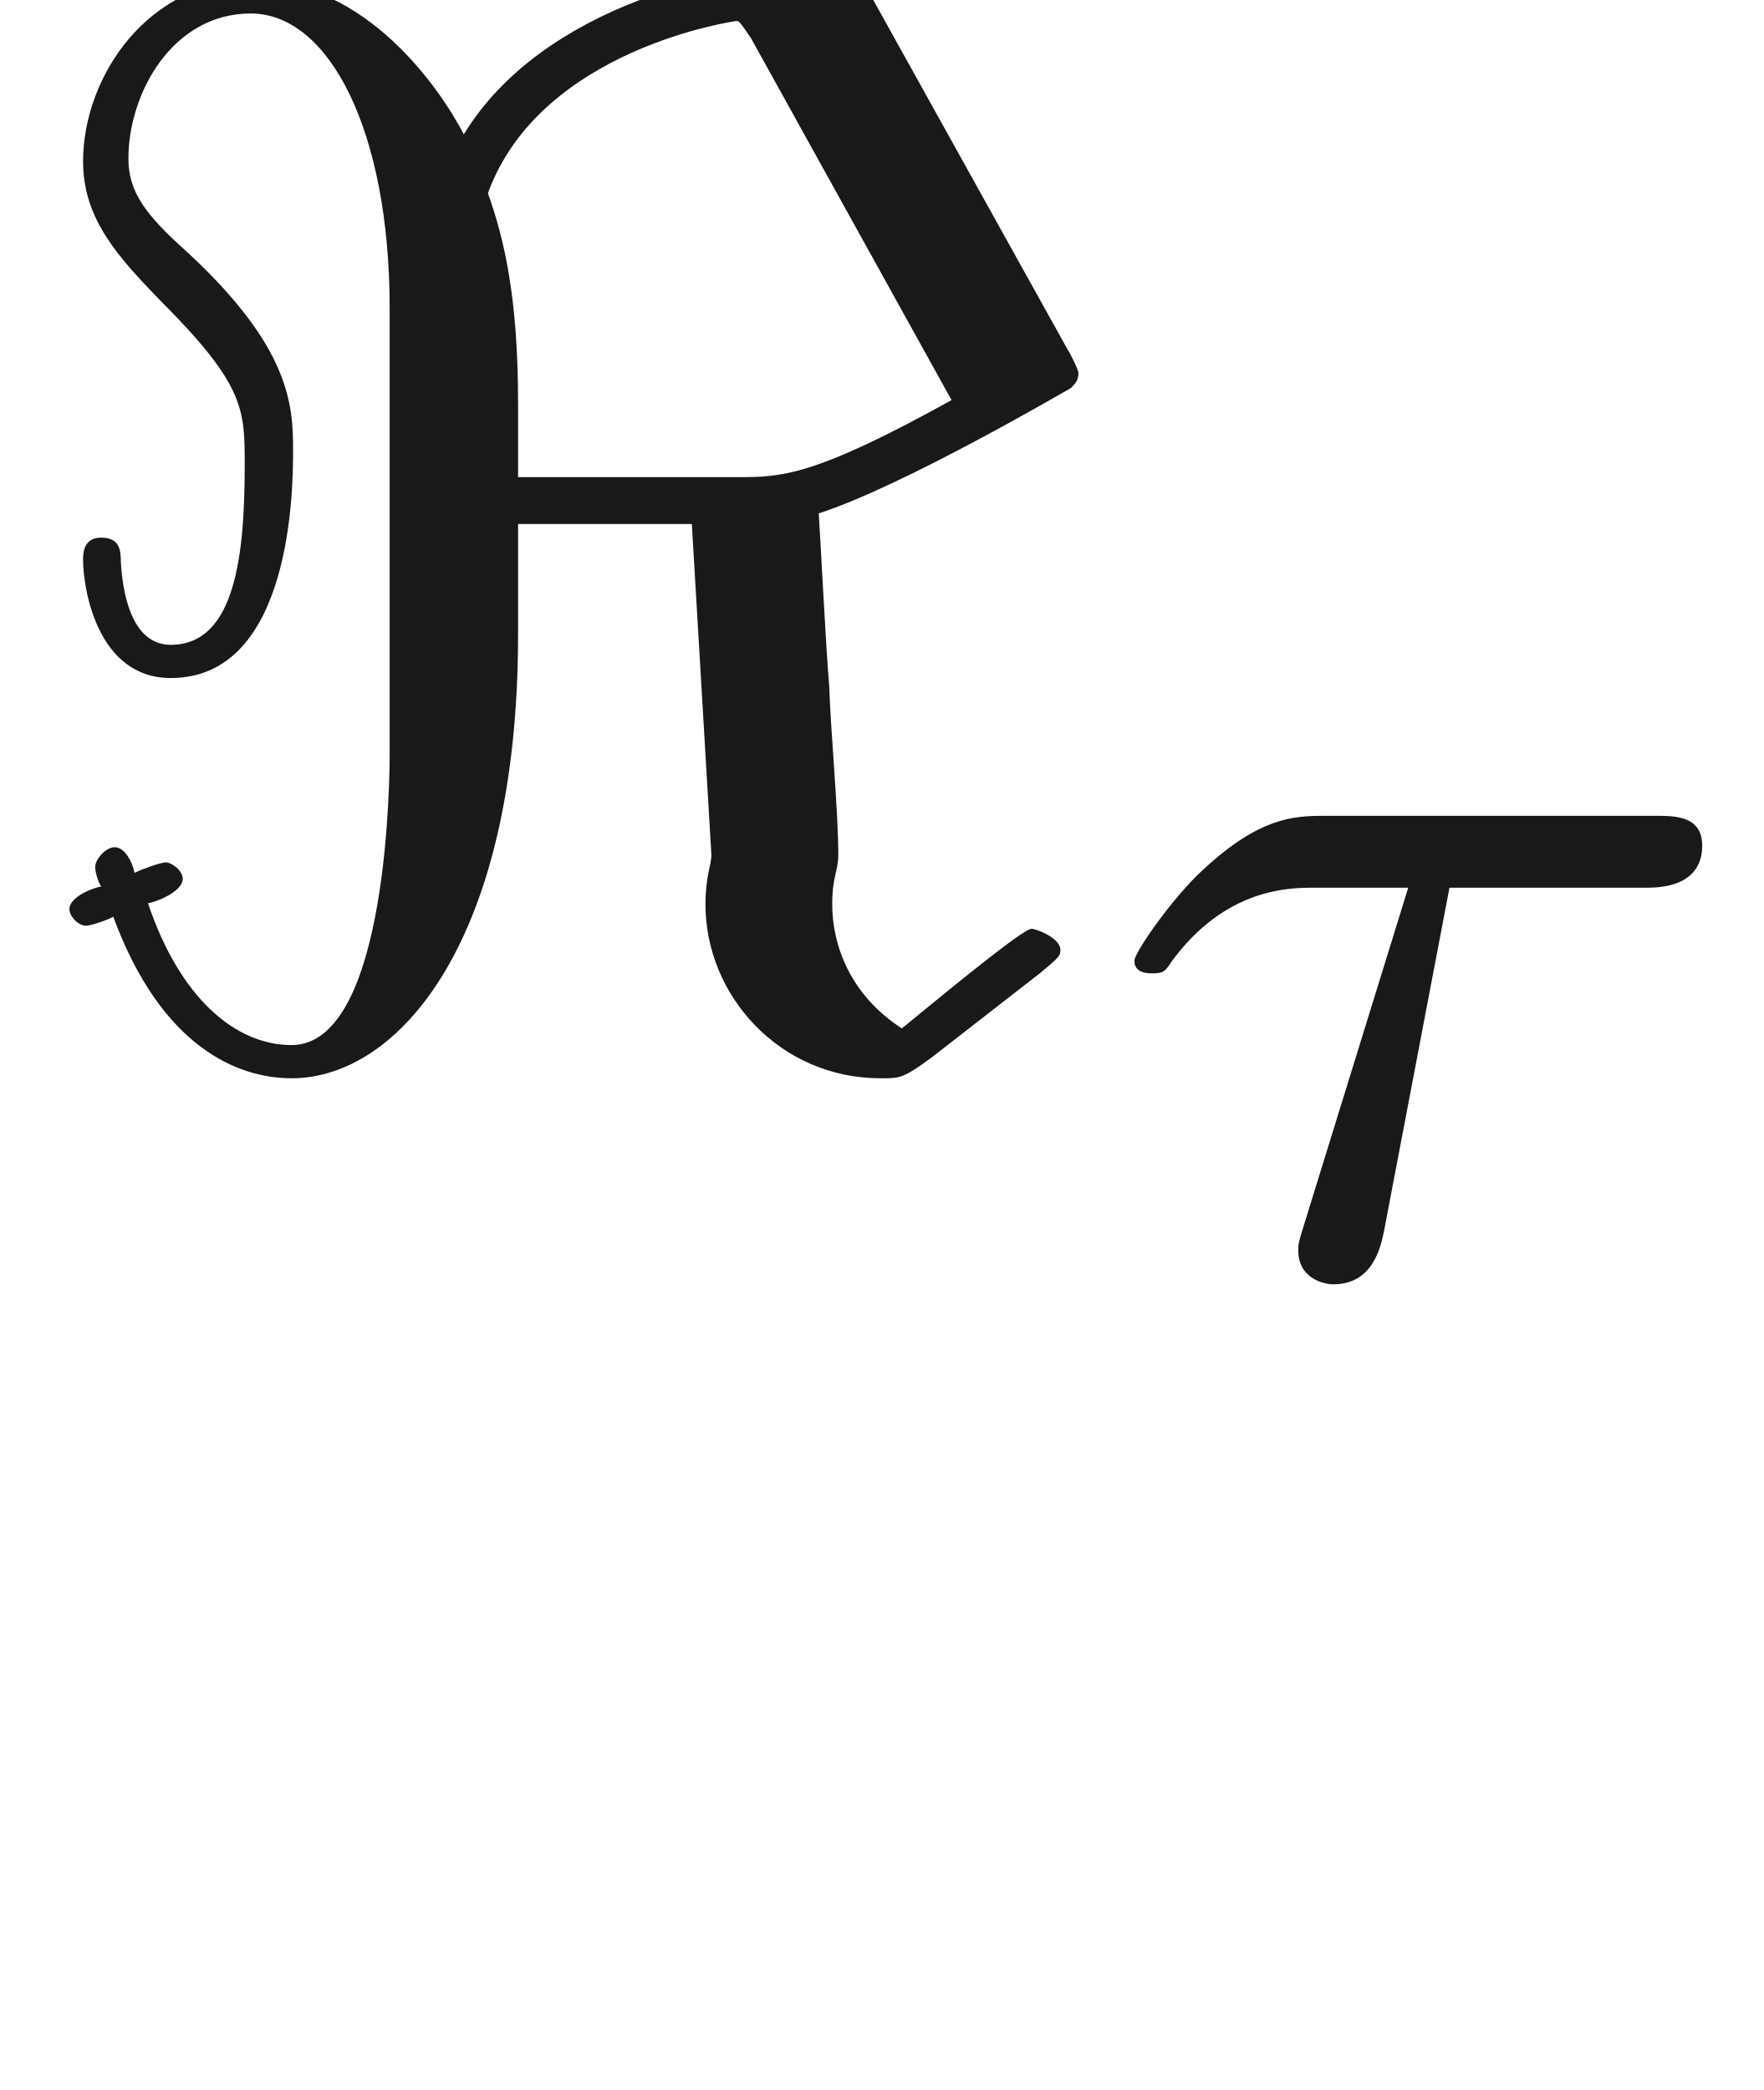
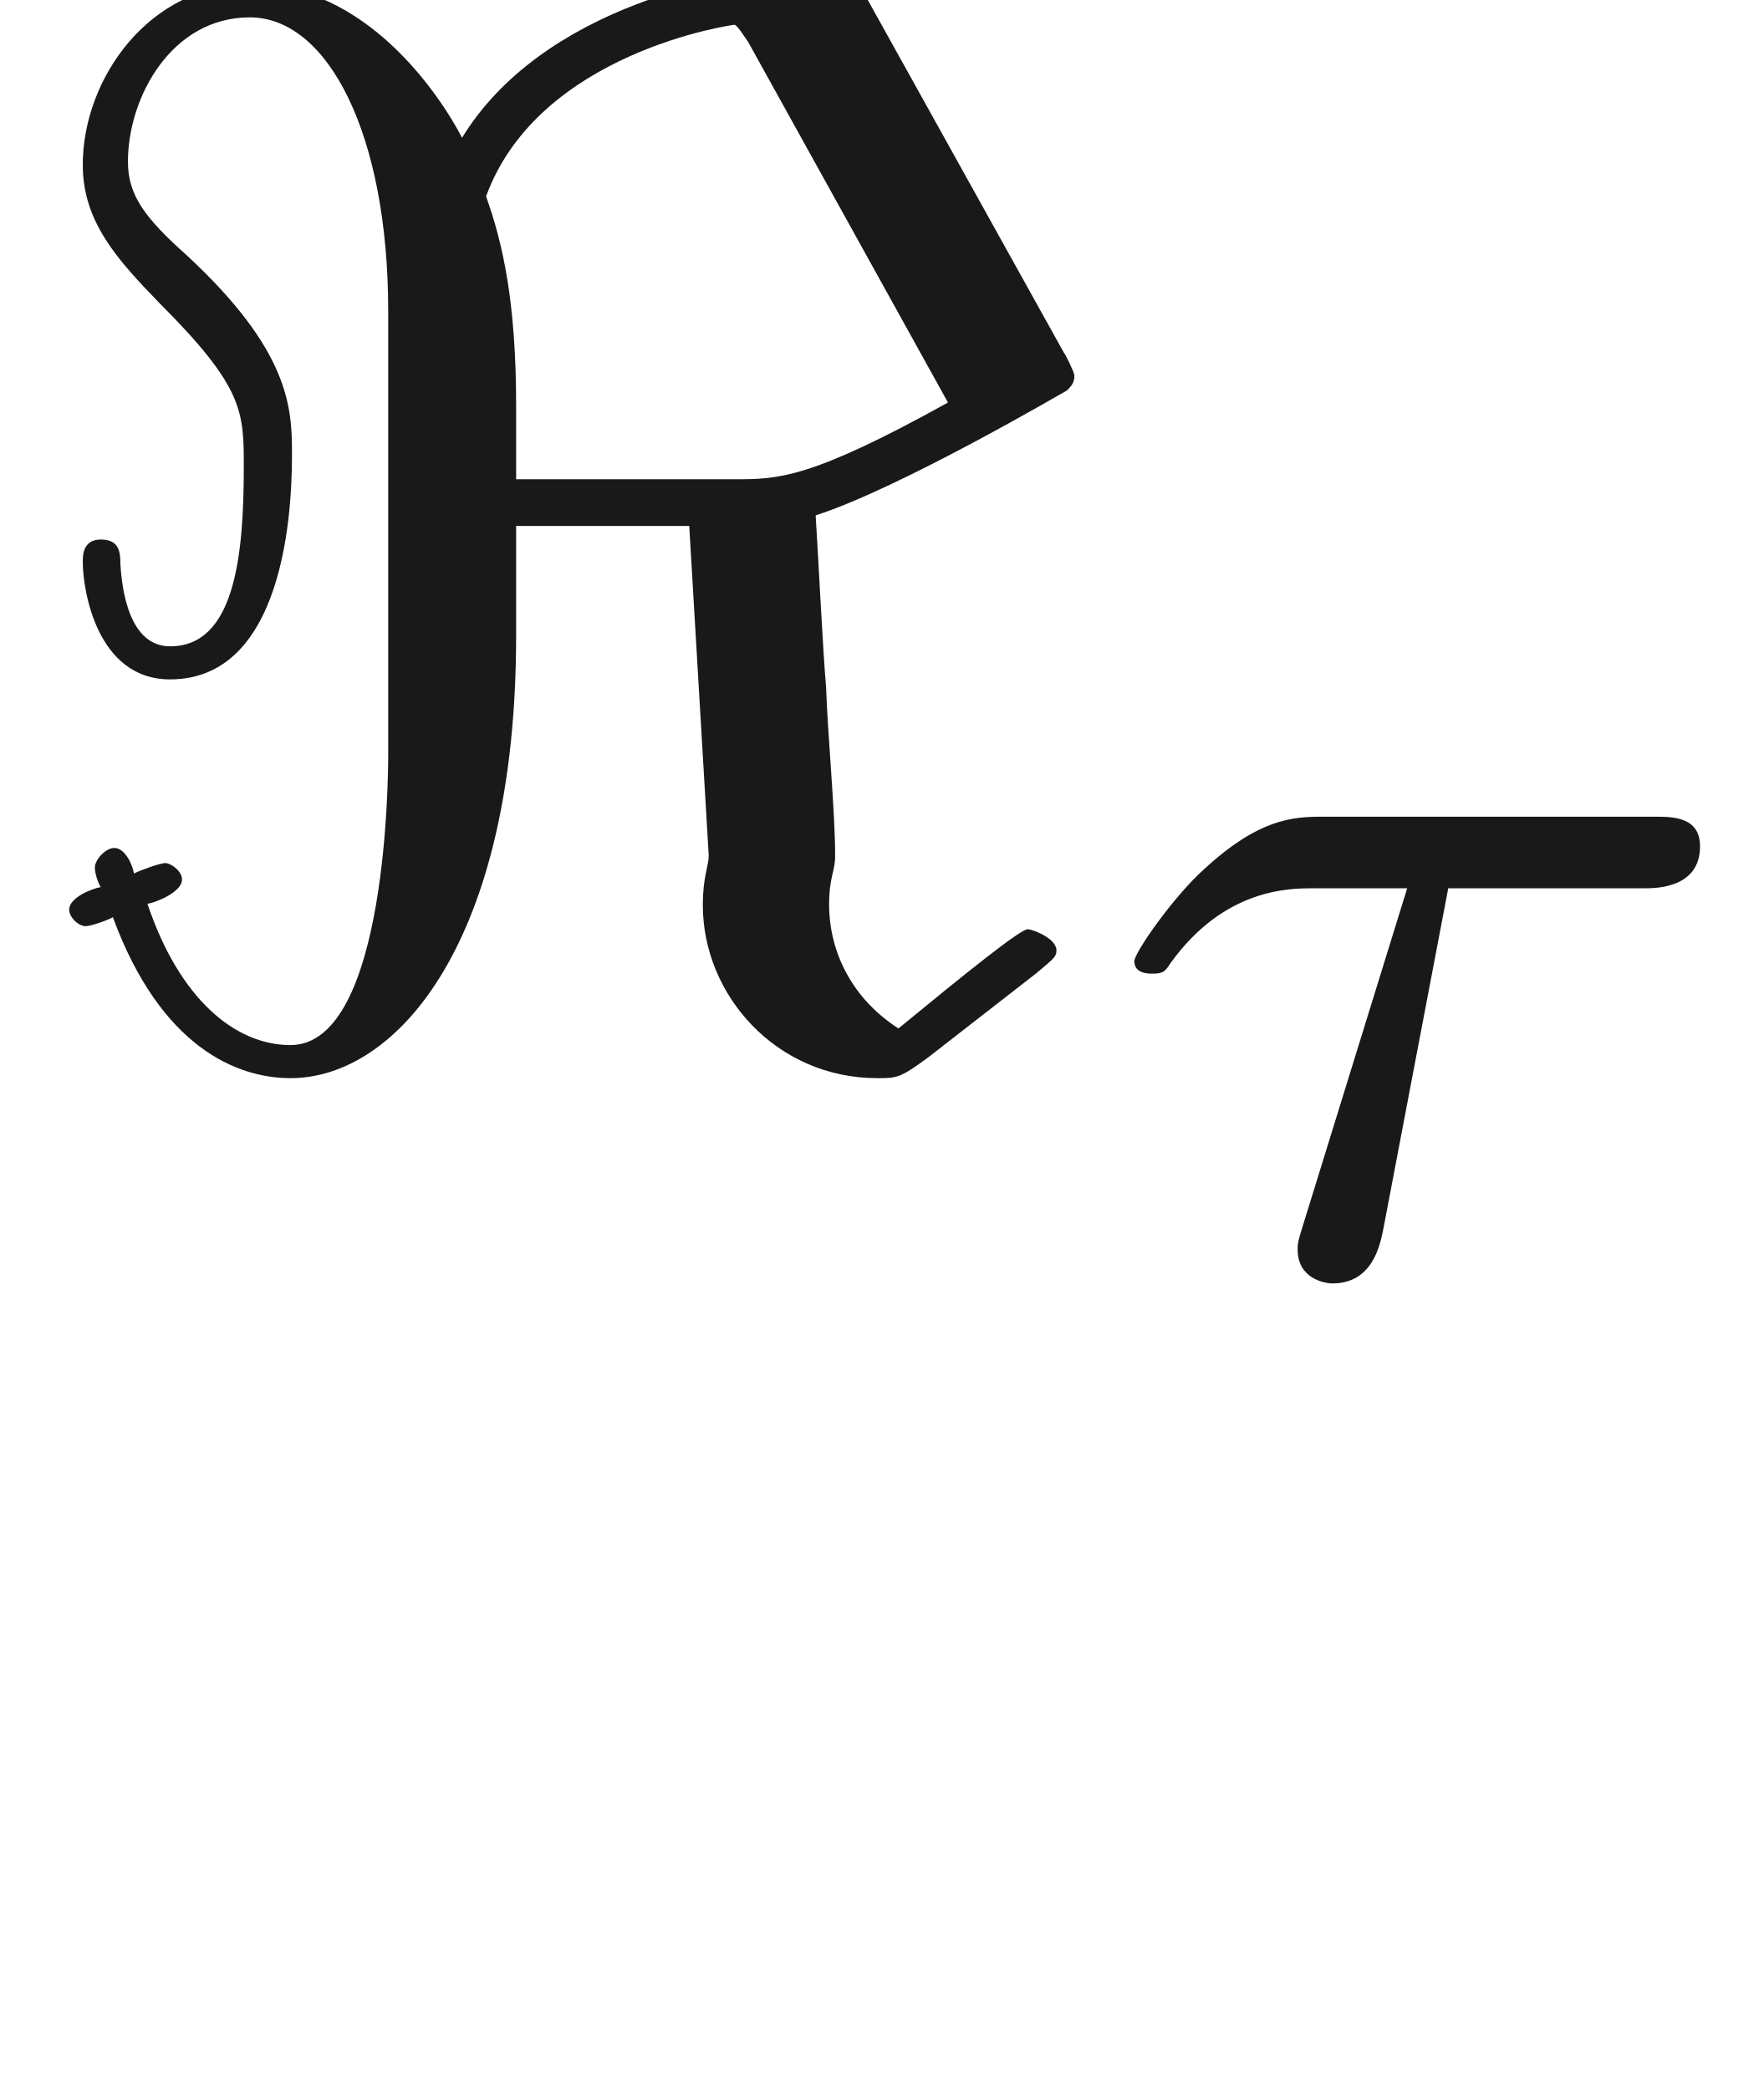
- <svg xmlns="http://www.w3.org/2000/svg" xmlns:ns1="http://github.com/leegao/readme2tex/" xmlns:xlink="http://www.w3.org/1999/xlink" height="13.785pt" ns1:offset="1.49434" version="1.1" viewBox="-52.093 -68.93 11.632 13.785" width="11.632pt">
+ <svg xmlns="http://www.w3.org/2000/svg" xmlns:ns1="http://github.com/leegao/readme2tex/" xmlns:xlink="http://www.w3.org/1999/xlink" height="13.837pt" ns1:offset="1.49428" version="1.1" viewBox="-52.075 -68.956 11.675 13.837" width="11.675pt">
  <defs>
    <path d="M5.709 -6.984C5.629 -7.123 5.619 -7.133 5.479 -7.133C4.792 -7.133 3.577 -6.854 3.059 -6.007C2.909 -6.296 2.421 -7.024 1.664 -7.024C0.986 -7.024 0.548 -6.396 0.548 -5.828C0.548 -5.45 0.777 -5.2 1.056 -4.912C1.614 -4.354 1.614 -4.194 1.614 -3.826C1.614 -3.238 1.554 -2.64 1.126 -2.64C0.857 -2.64 0.807 -3.009 0.797 -3.188C0.797 -3.268 0.787 -3.347 0.667 -3.347S0.548 -3.238 0.548 -3.198C0.548 -3.019 0.638 -2.421 1.126 -2.421C1.933 -2.421 1.933 -3.696 1.933 -3.925C1.933 -4.224 1.913 -4.603 1.235 -5.23C0.956 -5.479 0.847 -5.629 0.847 -5.848C0.847 -6.276 1.136 -6.804 1.654 -6.804S2.57 -6.027 2.57 -4.862V-1.923C2.57 -1.833 2.57 0 1.923 0C1.554 0 1.186 -0.309 0.976 -0.936C1.006 -0.936 1.205 -1.006 1.205 -1.096C1.205 -1.156 1.126 -1.205 1.096 -1.205C1.056 -1.205 0.927 -1.156 0.887 -1.136C0.877 -1.196 0.827 -1.305 0.757 -1.305C0.697 -1.305 0.628 -1.225 0.628 -1.176C0.628 -1.136 0.648 -1.076 0.667 -1.046C0.608 -1.036 0.458 -0.976 0.458 -0.897C0.458 -0.847 0.518 -0.787 0.568 -0.787C0.598 -0.787 0.717 -0.827 0.747 -0.847C1.066 0.02 1.574 0.219 1.923 0.219C2.63 0.219 3.417 -0.687 3.417 -2.71V-3.437H4.563L4.692 -1.255C4.692 -1.186 4.653 -1.116 4.653 -0.927C4.653 -0.329 5.141 0.219 5.808 0.219C5.938 0.219 5.958 0.219 6.147 0.08L6.864 -0.478C6.984 -0.578 6.994 -0.588 6.994 -0.628C6.994 -0.707 6.834 -0.767 6.804 -0.767C6.755 -0.767 6.396 -0.478 5.948 -0.11C5.609 -0.329 5.489 -0.658 5.489 -0.927C5.489 -1.116 5.529 -1.146 5.529 -1.255C5.529 -1.544 5.479 -2.062 5.469 -2.371C5.45 -2.57 5.41 -3.367 5.4 -3.507C5.958 -3.686 7.044 -4.324 7.064 -4.334C7.093 -4.364 7.113 -4.384 7.113 -4.433C7.113 -4.453 7.054 -4.573 7.044 -4.583L5.709 -6.984ZM6.276 -4.254C5.36 -3.746 5.151 -3.746 4.862 -3.746H3.417V-4.234C3.417 -4.922 3.328 -5.31 3.218 -5.619C3.567 -6.575 4.852 -6.755 4.862 -6.755C4.882 -6.755 4.941 -6.655 4.951 -6.645L6.276 -4.254Z" id="g0-60" />
    <path d="M3.318 -0.757C3.357 -0.359 3.626 0.06 4.095 0.06C4.304 0.06 4.912 -0.08 4.912 -0.887V-1.445H4.663V-0.887C4.663 -0.309 4.413 -0.249 4.304 -0.249C3.975 -0.249 3.935 -0.697 3.935 -0.747V-2.74C3.935 -3.158 3.935 -3.547 3.577 -3.915C3.188 -4.304 2.69 -4.463 2.212 -4.463C1.395 -4.463 0.707 -3.995 0.707 -3.337C0.707 -3.039 0.907 -2.869 1.166 -2.869C1.445 -2.869 1.624 -3.068 1.624 -3.328C1.624 -3.447 1.574 -3.776 1.116 -3.786C1.385 -4.135 1.873 -4.244 2.192 -4.244C2.68 -4.244 3.248 -3.856 3.248 -2.969V-2.6C2.74 -2.57 2.042 -2.54 1.415 -2.242C0.667 -1.903 0.418 -1.385 0.418 -0.946C0.418 -0.139 1.385 0.11 2.012 0.11C2.67 0.11 3.128 -0.289 3.318 -0.757ZM3.248 -2.391V-1.395C3.248 -0.448 2.531 -0.11 2.082 -0.11C1.594 -0.11 1.186 -0.458 1.186 -0.956C1.186 -1.504 1.604 -2.331 3.248 -2.391Z" id="g2-97" />
    <path d="M2.392 -2.532H3.689C3.766 -2.532 4.059 -2.532 4.059 -2.81C4.059 -3.006 3.877 -3.006 3.759 -3.006H1.562C1.36 -3.006 1.137 -2.992 0.774 -2.657C0.572 -2.476 0.314 -2.106 0.314 -2.05C0.314 -1.967 0.404 -1.967 0.432 -1.967C0.509 -1.967 0.516 -1.981 0.558 -2.043C0.914 -2.532 1.339 -2.532 1.499 -2.532H2.12L1.43 -0.3C1.395 -0.188 1.395 -0.181 1.395 -0.139C1.395 0.049 1.569 0.084 1.625 0.084C1.89 0.084 1.939 -0.167 1.96 -0.265L2.392 -2.532Z" id="g1-28" />
  </defs>
  <g fill-opacity="0.9" id="page1">
-     <use x="-52.093" y="-62.037" xlink:href="#g0-60" />
-     <use x="-44.925" y="-60.543" xlink:href="#g1-28" />
+     <use x="-52.075" y="-62.037" xlink:href="#g0-60" />
+     <use x="-44.879" y="-60.543" xlink:href="#g1-28" />
  </g>
</svg>
